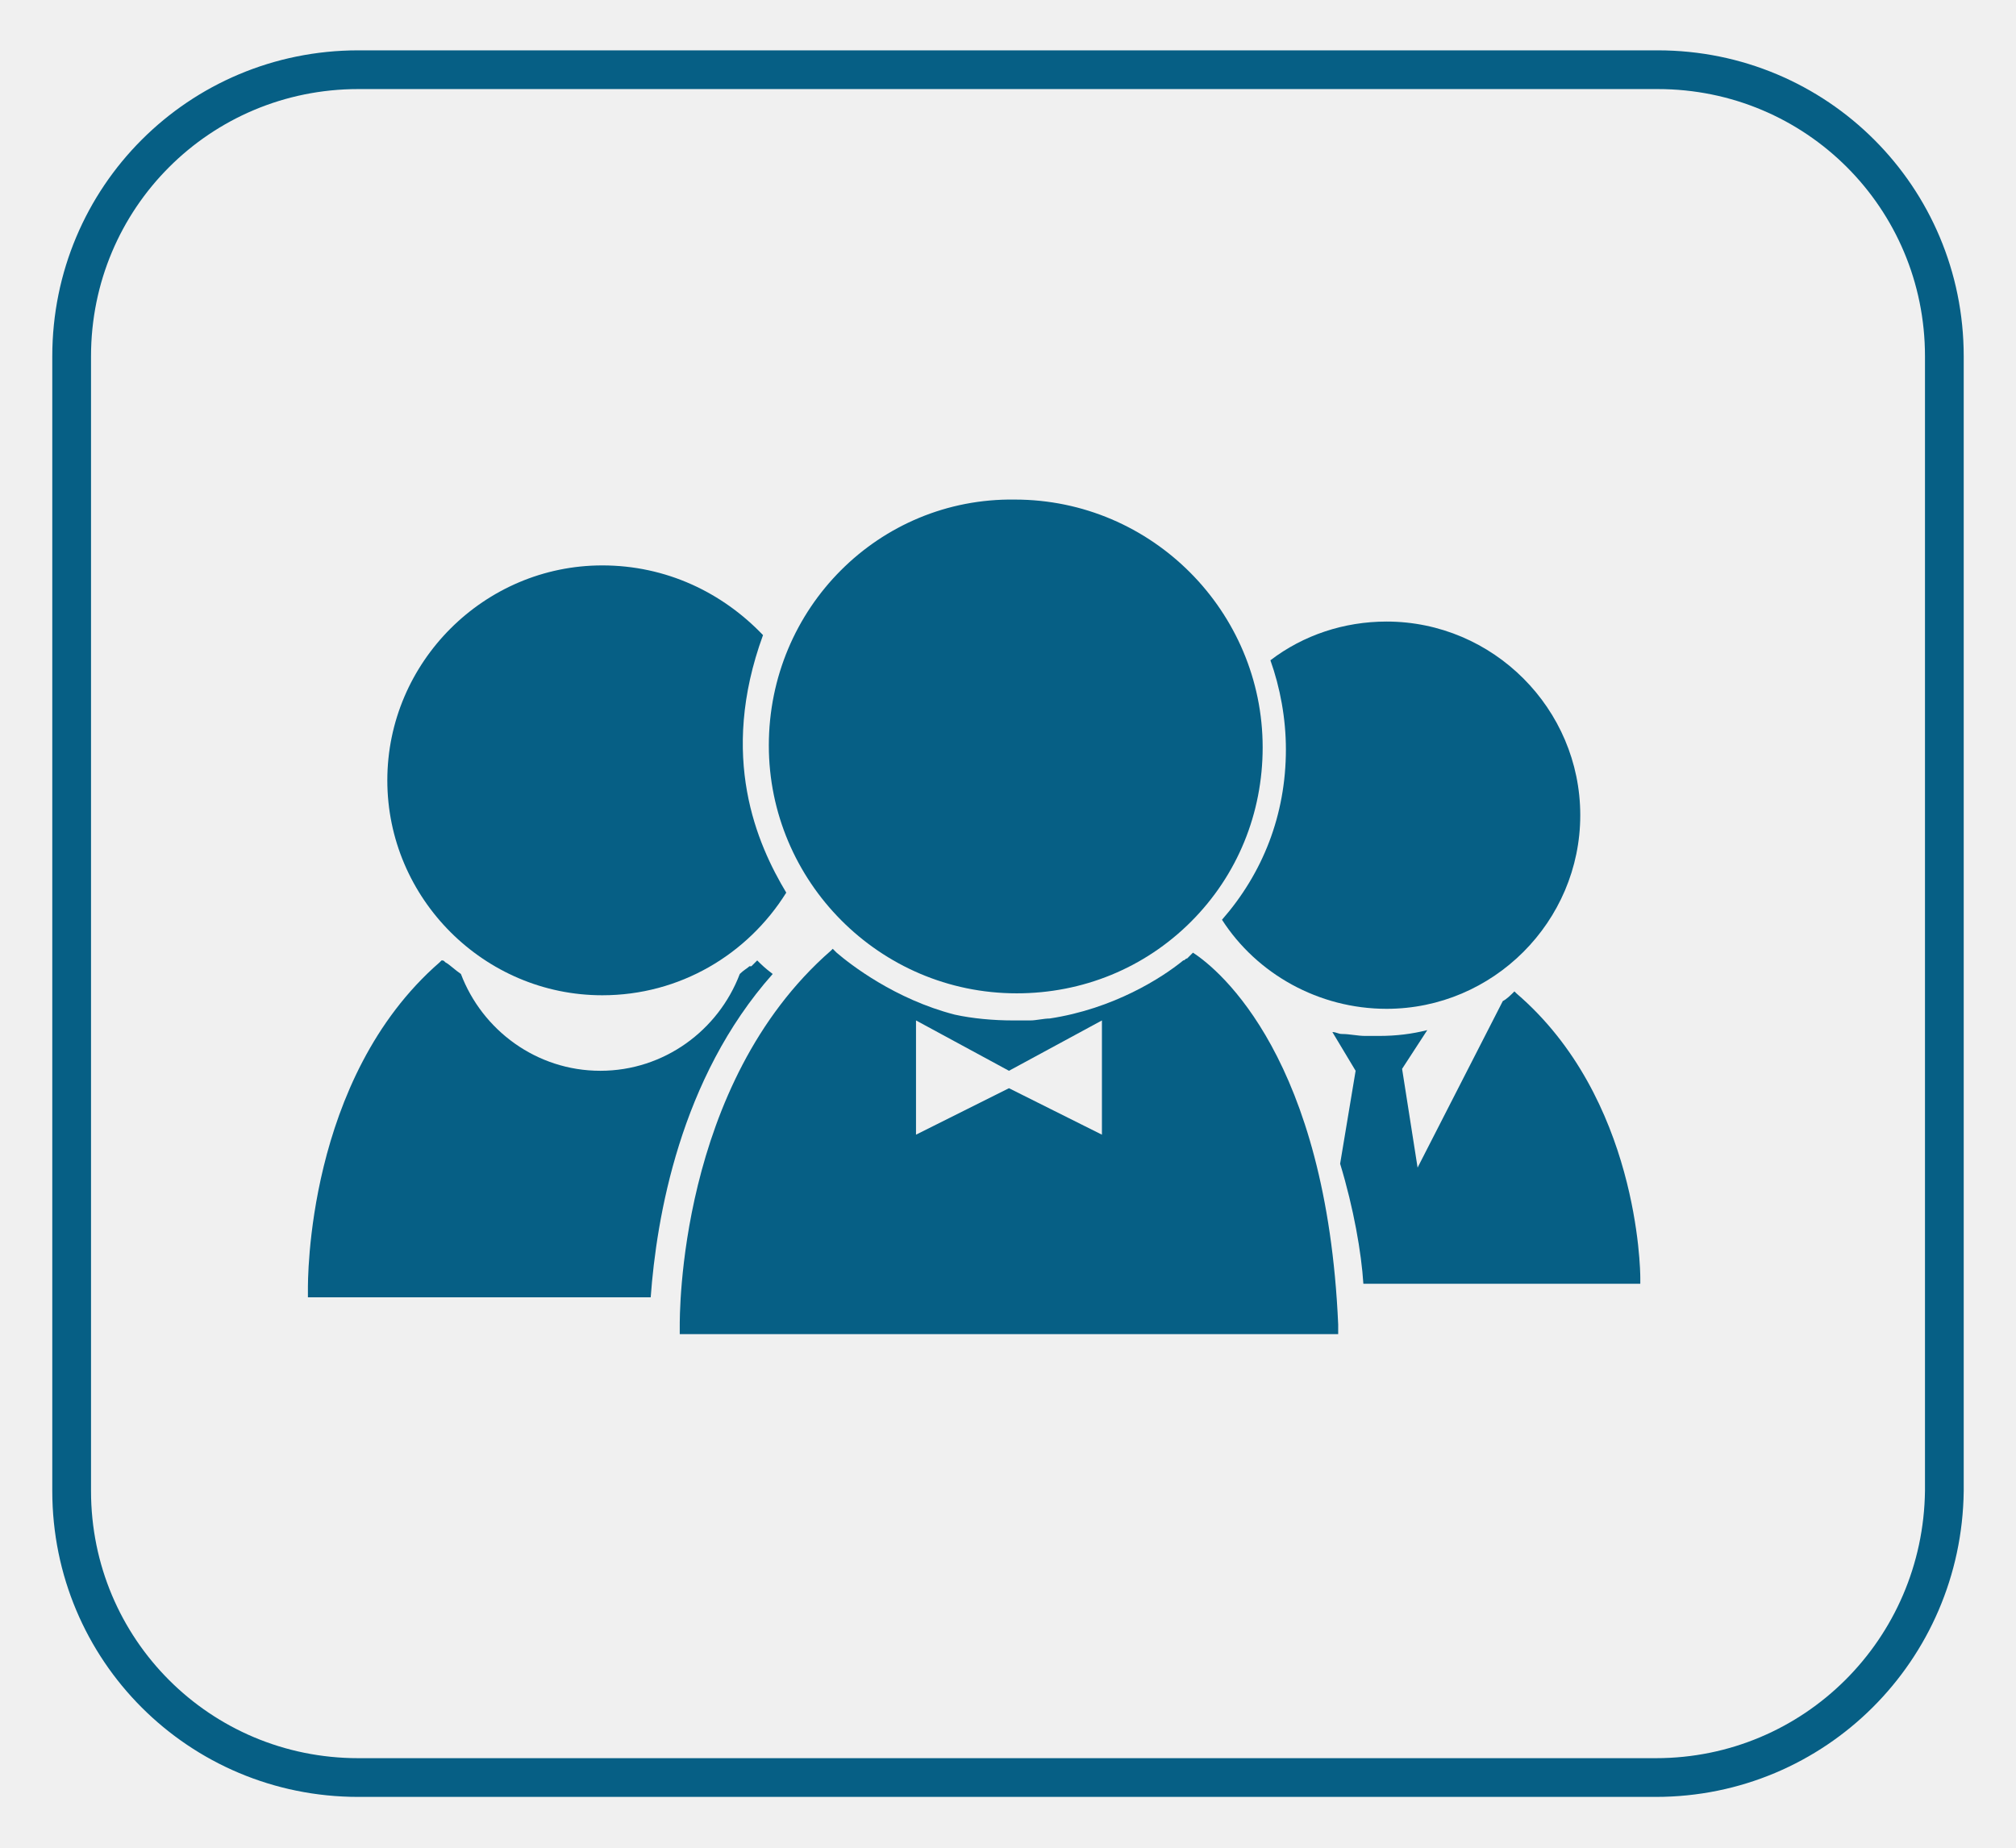
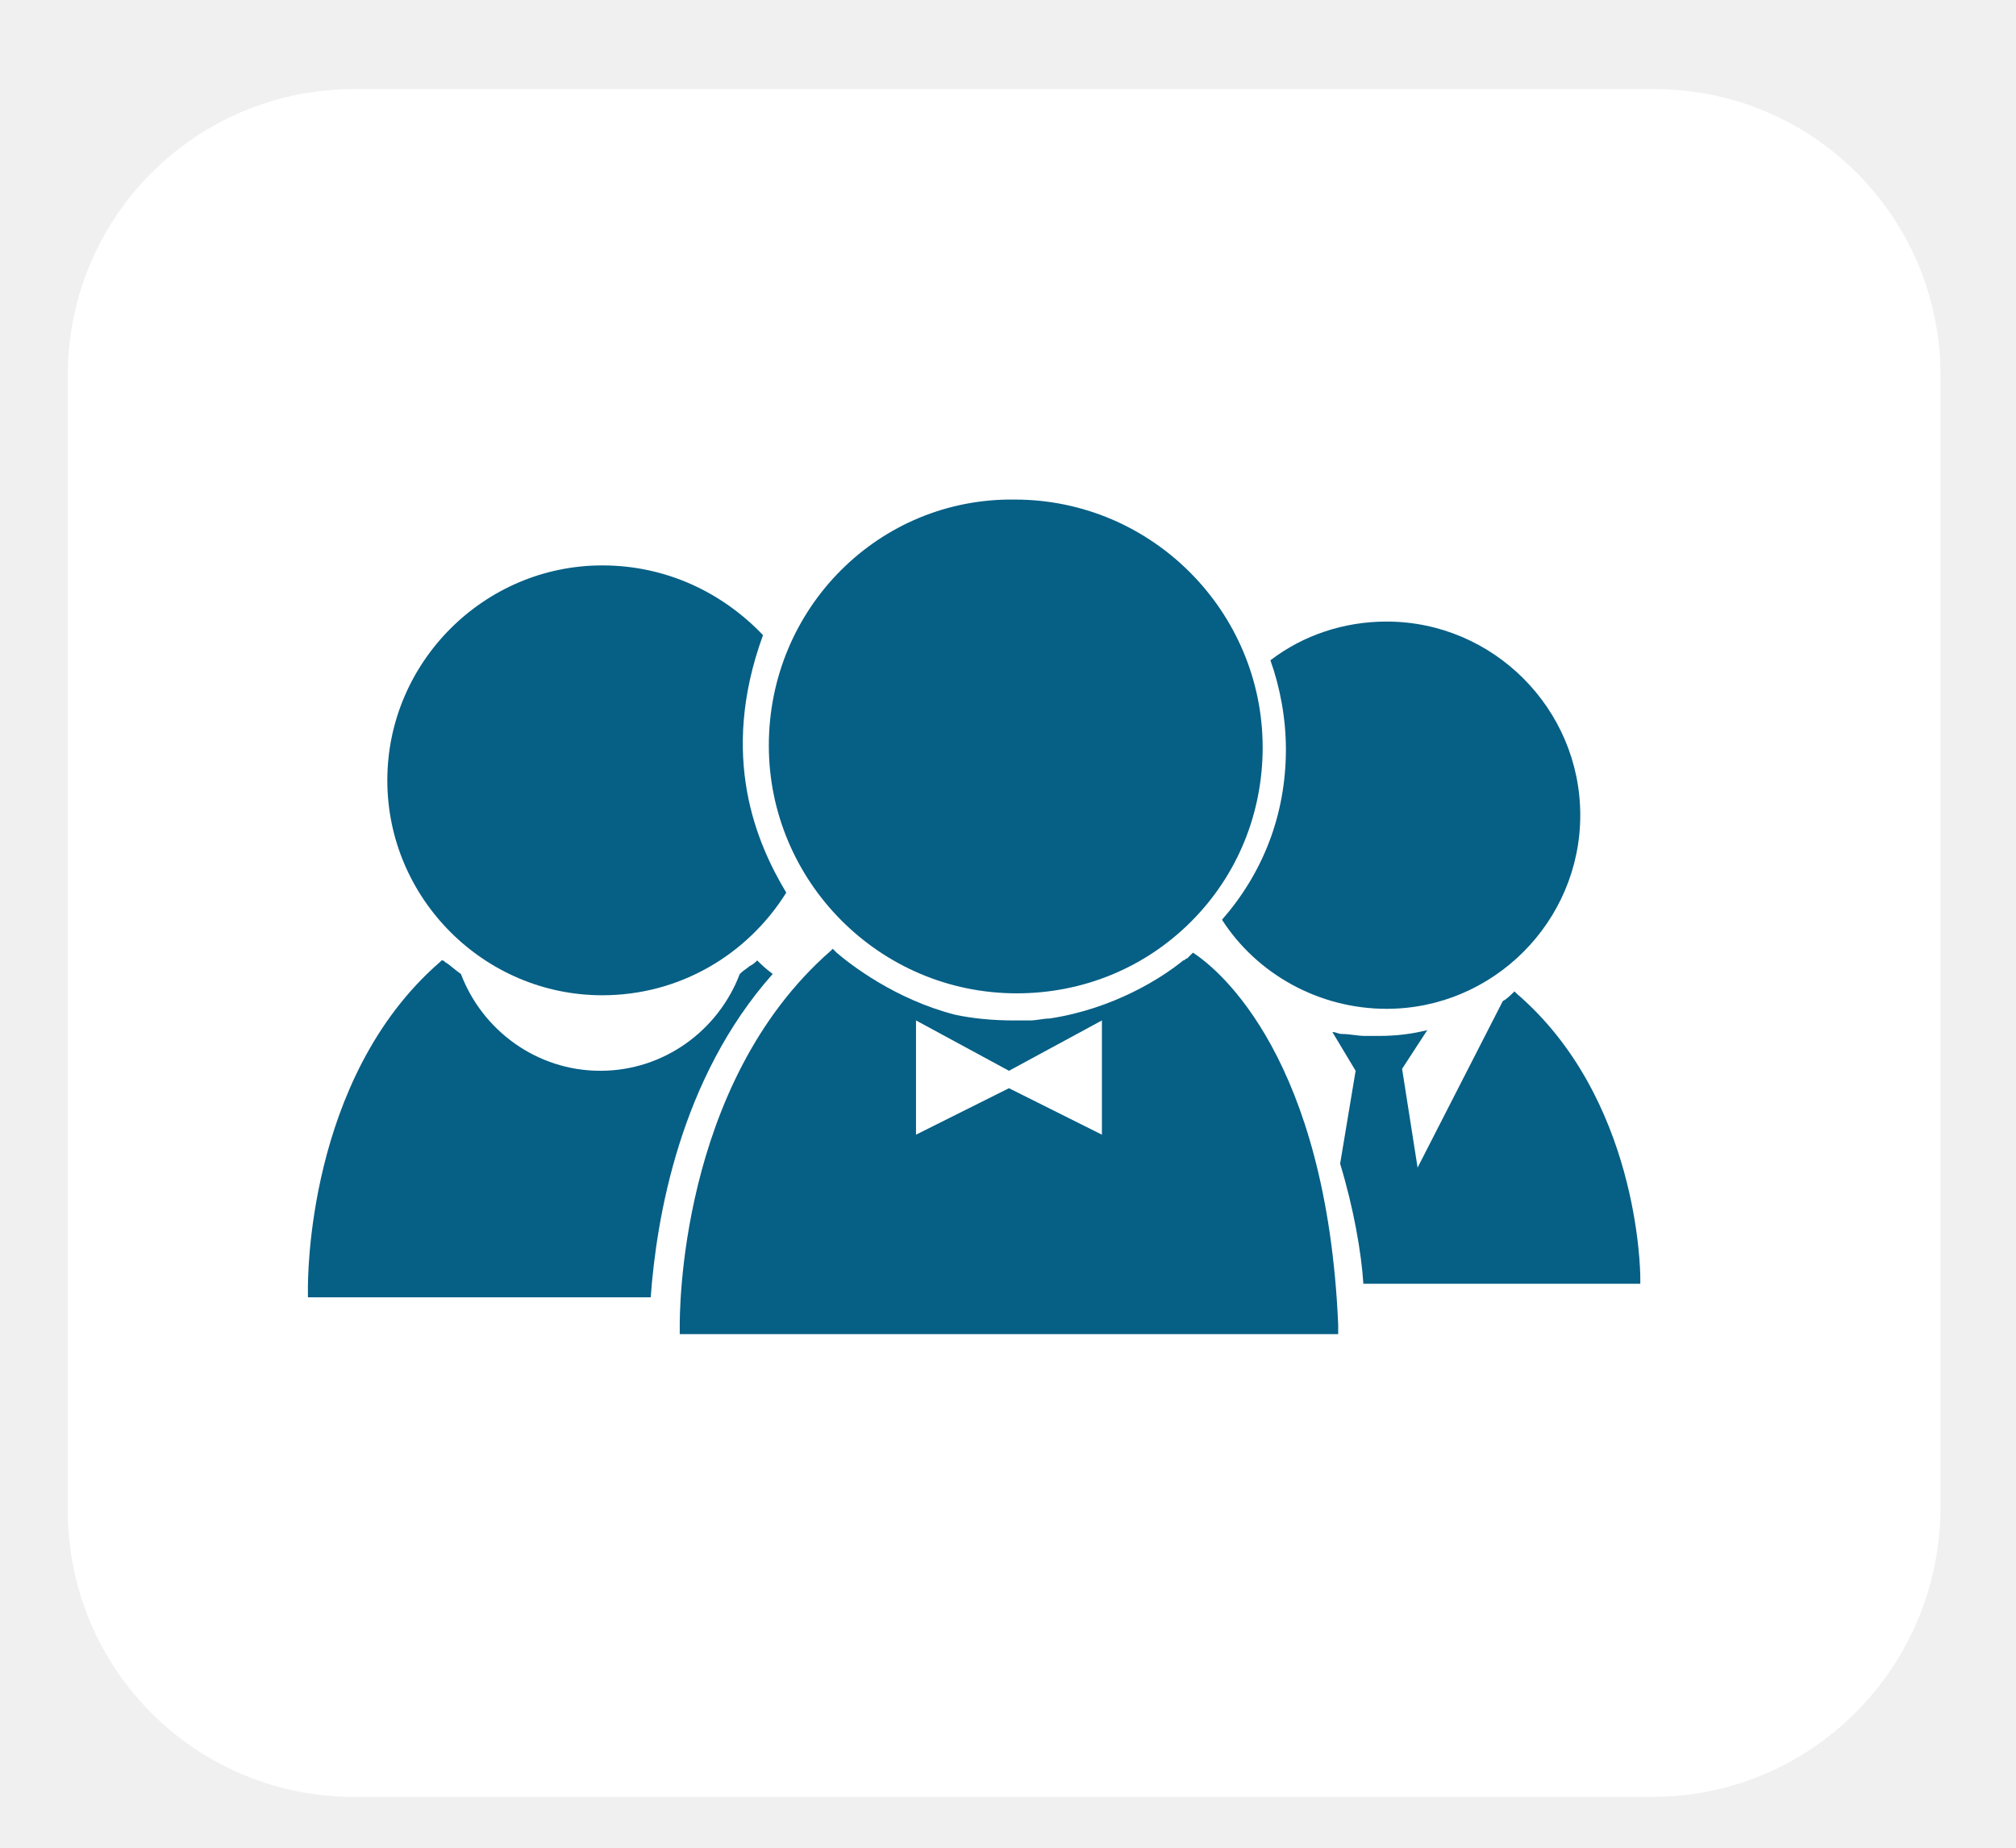
<svg xmlns="http://www.w3.org/2000/svg" version="1.1" id="Capa_1" x="0px" y="0px" viewBox="0 0 104.1 95.4" style="enable-background:new 0 0 104.1 95.4;" xml:space="preserve">
  <style type="text/css">
- 	.st0{fill:#065F85;}
- 	.st1{fill:#4C4D4F;}
- 	.st2{fill:none;stroke:#065F85;stroke-width:2;stroke-miterlimit:10;}
- 	.st3{fill:none;}
- 	.st4{fill:#FFFFFF;}
- 	.st5{fill:#145F85;}
+ 	.st0{fill:#FFFFFF;}
+ 	.st1{fill:#065F85;}
</style>
-   <path class="st2" d="M85.5,91.8H18.5c-8.2,0-14.8-6.6-14.8-14.8V18.4c0-8.2,6.6-14.8,14.8-14.8h67.1c8.2,0,14.8,6.6,14.8,14.8V77  C100.3,85.2,93.7,91.8,85.5,91.8z" />
+   <path class="st0" d="M85.3,92.8h-67c-8.2,0-14.8-6.6-14.8-14.8V19.4c0-8.2,6.6-14.8,14.8-14.8h67.1c8.2,0,14.8,6.6,14.8,14.8V78  C100.1,86.2,93.5,92.8,85.3,92.8z" />
  <g>
    <g>
-       <path class="st0" d="M31.1,29.2c-6.1,0-11.1,5-11.1,11.1c0,6.1,5,11.1,11.1,11.1c4,0,7.5-2.1,9.5-5.3c-1.5-2.5-3.5-7-1.2-13.3    C37.3,30.6,34.4,29.2,31.1,29.2z" />
-       <path class="st0" d="M38.7,49.9c-0.1,0.1-0.3,0.2-0.5,0.4c-1.1,2.9-3.9,5-7.2,5c-3.3,0-6.1-2.1-7.2-5c-0.3-0.2-0.6-0.5-0.8-0.6    c-0.1-0.1-0.1-0.1-0.2-0.1l-0.1,0.1c-6.9,6-6.8,16.5-6.8,16.9l0,0.4h17.7c0.3-4.1,1.5-11.3,6.3-16.7c-0.4-0.3-0.6-0.5-0.8-0.7    c-0.1,0.1-0.2,0.2-0.3,0.3C38.8,49.9,38.8,49.9,38.7,49.9z" />
+       <path class="st1" d="M31.1,29.2c-6.1,0-11.1,5-11.1,11.1s5,11.1,11.1,11.1c4,0,7.5-2.1,9.5-5.3c-1.5-2.5-3.5-7-1.2-13.3    C37.3,30.6,34.4,29.2,31.1,29.2z" />
+       <path class="st1" d="M38.7,49.9c-0.1,0.1-0.3,0.2-0.5,0.4c-1.1,2.9-3.9,5-7.2,5s-6.1-2.1-7.2-5c-0.3-0.2-0.6-0.5-0.8-0.6    c-0.1-0.1-0.1-0.1-0.2-0.1l-0.1,0.1c-6.9,6-6.8,16.5-6.8,16.9V67h17.7c0.3-4.1,1.5-11.3,6.3-16.7c-0.4-0.3-0.6-0.5-0.8-0.7    C39,49.7,38.9,49.8,38.7,49.9C38.8,49.9,38.8,49.9,38.7,49.9z" />
    </g>
    <g>
-       <path class="st0" d="M61.6,49.2c-0.1,0.1-0.2,0.2-0.3,0.3c-0.1,0-0.1,0.1-0.2,0.1c-1.1,0.9-3.6,2.5-6.9,3c-0.3,0-0.7,0.1-1,0.1    c-0.3,0-0.6,0-0.9,0c-1,0-2.1-0.1-3-0.3c-3.1-0.8-5.4-2.6-6.1-3.2c-0.1-0.1-0.1-0.1-0.2-0.2l-0.1,0.1c-7.9,6.9-7.8,18.9-7.8,19.4    l0,0.4h34l0-0.5C68.5,54.7,63,50.1,61.6,49.2z M56.9,58.6l-4.8-2.4l-4.8,2.4v-5.9l4.8,2.6l4.8-2.6V58.6z" />
+       <path class="st1" d="M61.6,49.2c-0.1,0.1-0.2,0.2-0.3,0.3c-0.1,0-0.1,0.1-0.2,0.1c-1.1,0.9-3.6,2.5-6.9,3c-0.3,0-0.7,0.1-1,0.1    s-0.6,0-0.9,0c-1,0-2.1-0.1-3-0.3c-3.1-0.8-5.4-2.6-6.1-3.2c-0.1-0.1-0.1-0.1-0.2-0.2l-0.1,0.1C35,56,35.1,68,35.1,68.5v0.4h34    v-0.5C68.5,54.7,63,50.1,61.6,49.2z M56.9,58.6l-4.8-2.4l-4.8,2.4v-5.9l4.8,2.6l4.8-2.6V58.6z" />
    </g>
    <g>
      <g>
-         <path class="st0" d="M39.7,38.5c0,7,5.7,12.8,12.8,12.8h0c3.4,0,6.6-1.3,9-3.7c2.4-2.4,3.7-5.6,3.7-9c0-7-5.7-12.8-12.8-12.8     C45.4,25.7,39.7,31.4,39.7,38.5z" />
+         <path class="st1" d="M39.7,38.5c0,7,5.7,12.8,12.8,12.8l0,0c3.4,0,6.6-1.3,9-3.7s3.7-5.6,3.7-9c0-7-5.7-12.8-12.8-12.8     C45.4,25.7,39.7,31.4,39.7,38.5z" />
      </g>
    </g>
-     <path class="st0" d="M70.4,66.3l14.3,0l0-0.3c0-0.4-0.1-9.3-6.4-14.7l-0.1-0.1c-0.2,0.2-0.4,0.4-0.6,0.5l-4.4,8.6l-0.8-5.1l1.3-2   c-0.8,0.2-1.6,0.3-2.5,0.3c-0.2,0-0.4,0-0.7,0c-0.4,0-0.8-0.1-1.2-0.1c-0.2,0-0.3-0.1-0.5-0.1l1.2,2l-0.8,4.8   C69.9,62.4,70.3,64.7,70.4,66.3z" />
-     <path class="st0" d="M71.6,52.1c5.5,0,10-4.5,10-10c0-5.5-4.5-10-10-10c-2.2,0-4.3,0.7-6,2c0.5,1.4,0.8,3,0.8,4.6   c0,3.4-1.2,6.4-3.3,8.8C64.9,50.3,68.1,52.1,71.6,52.1z" />
+     <path class="st1" d="M70.4,66.3h14.3V66c0-0.4-0.1-9.3-6.4-14.7l-0.1-0.1c-0.2,0.2-0.4,0.4-0.6,0.5l-4.4,8.6l-0.8-5.1l1.3-2   c-0.8,0.2-1.6,0.3-2.5,0.3c-0.2,0-0.4,0-0.7,0c-0.4,0-0.8-0.1-1.2-0.1c-0.2,0-0.3-0.1-0.5-0.1l1.2,2l-0.8,4.8   C69.9,62.4,70.3,64.7,70.4,66.3z" />
+     <path class="st1" d="M71.6,52.1c5.5,0,10-4.5,10-10s-4.5-10-10-10c-2.2,0-4.3,0.7-6,2c0.5,1.4,0.8,3,0.8,4.6c0,3.4-1.2,6.4-3.3,8.8   C64.9,50.3,68.1,52.1,71.6,52.1z" />
  </g>
</svg>
